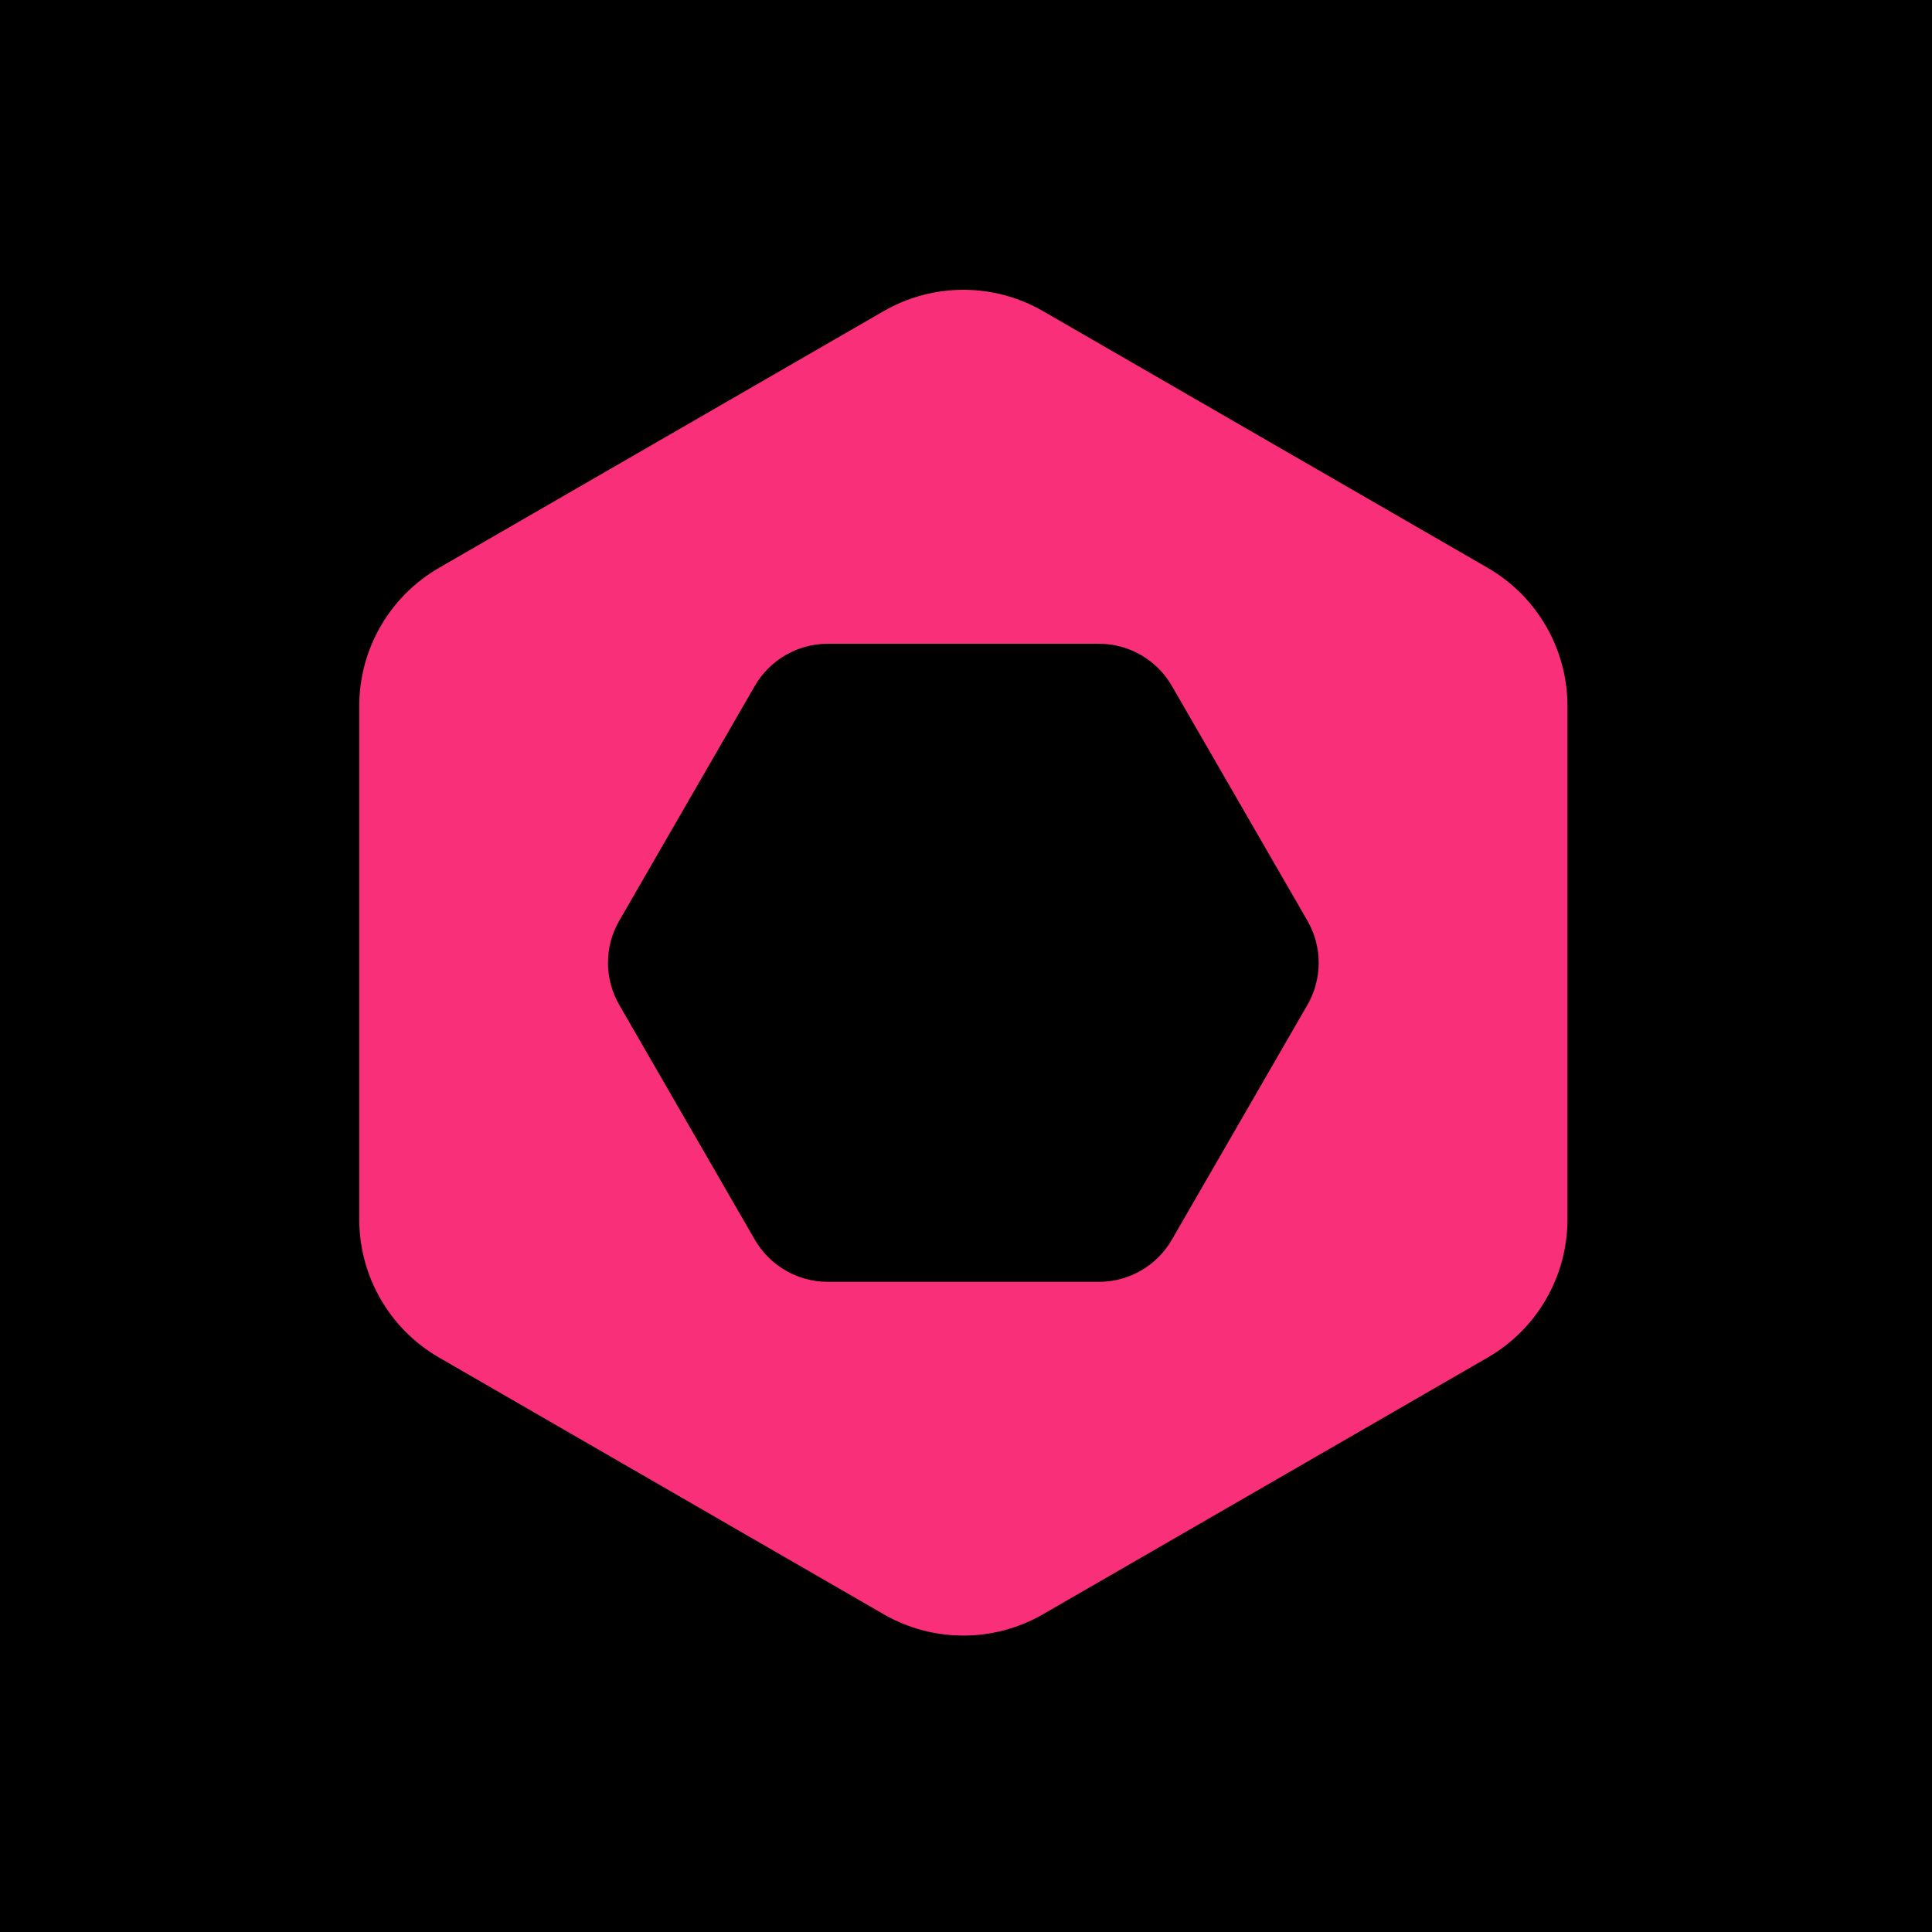
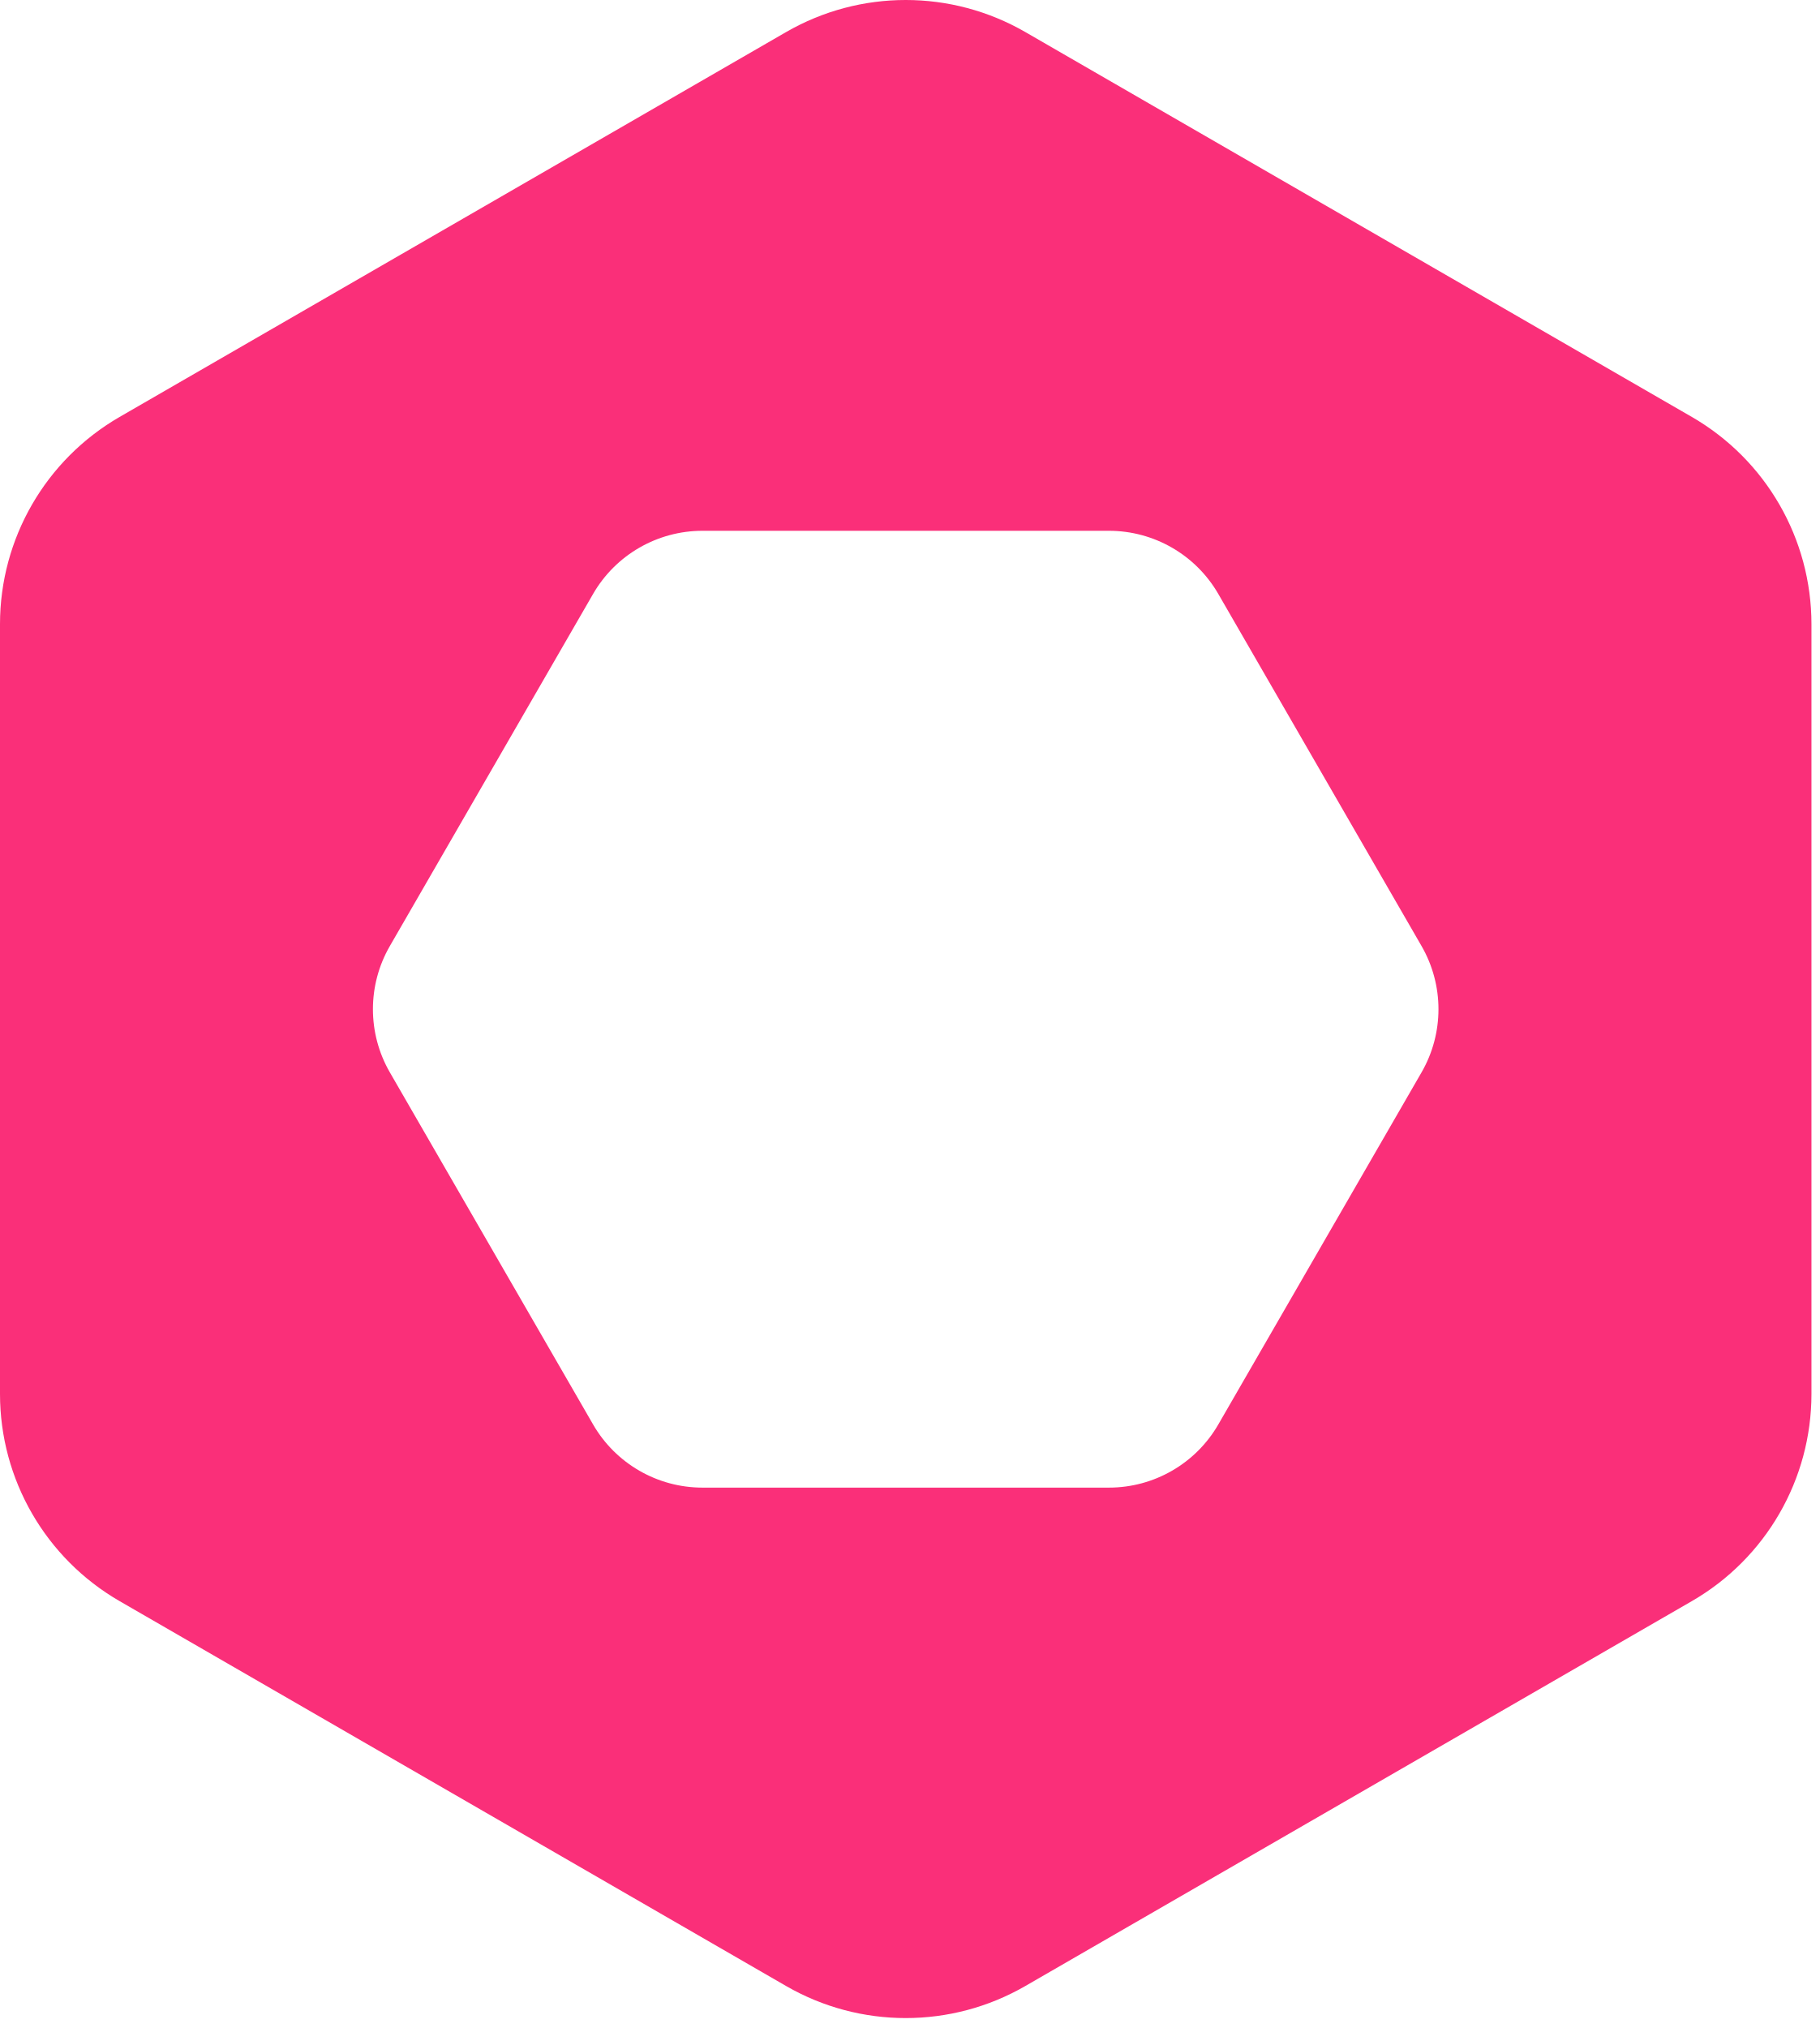
- <svg xmlns="http://www.w3.org/2000/svg" width="185" height="185" viewBox="0 0 185 185" fill="none">
-   <rect width="185" height="185" fill="#000000" />
-   <g transform="translate(34.4 27.75) scale(0.7)">
-     <path fill-rule="evenodd" clip-rule="evenodd" d="M165.276 56.936C165.276 49.139 161.116 41.934 154.364 38.035L93.55 2.924C86.797 -0.975 78.478 -0.975 71.726 2.924L10.912 38.035C4.16 41.934 4.4275e-06 49.139 4.4275e-06 56.936L0 127.159C-6.99566e-07 134.956 4.16 142.161 10.912 146.059L71.726 181.171C78.478 185.069 86.797 185.069 93.55 181.171L154.364 146.059C161.116 142.161 165.276 134.956 165.276 127.159V56.936ZM64.094 48.42C59.976 48.42 56.171 50.617 54.112 54.183L35.57 86.3C33.511 89.866 33.511 94.259 35.57 97.825L54.112 129.942C56.171 133.508 59.976 135.705 64.094 135.705H101.178C105.296 135.705 109.1 133.508 111.159 129.942L129.701 97.825C131.76 94.259 131.76 89.866 129.701 86.3L111.159 54.183C109.1 50.617 105.296 48.42 101.178 48.42H64.094Z" fill="#FA2F79" />
-   </g>
+ <svg xmlns="http://www.w3.org/2000/svg" width="166" height="185" viewBox="0 0 166 185" fill="none">
+   <path fill-rule="evenodd" clip-rule="evenodd" d="M165.276 56.936C165.276 49.139 161.116 41.934 154.364 38.035L93.55 2.924C86.797 -0.975 78.478 -0.975 71.726 2.924L10.912 38.035C4.16 41.934 4.4275e-06 49.139 4.4275e-06 56.936L0 127.159C-6.99566e-07 134.956 4.16 142.161 10.912 146.059L71.726 181.171C78.478 185.069 86.797 185.069 93.55 181.171L154.364 146.059C161.116 142.161 165.276 134.956 165.276 127.159V56.936ZM64.094 48.42C59.976 48.42 56.171 50.617 54.112 54.183L35.57 86.3C33.511 89.866 33.511 94.259 35.57 97.825L54.112 129.942C56.171 133.508 59.976 135.705 64.094 135.705H101.178C105.296 135.705 109.1 133.508 111.159 129.942L129.701 97.825C131.76 94.259 131.76 89.866 129.701 86.3L111.159 54.183C109.1 50.617 105.296 48.42 101.178 48.42H64.094Z" fill="#FA2F79" />
</svg>
